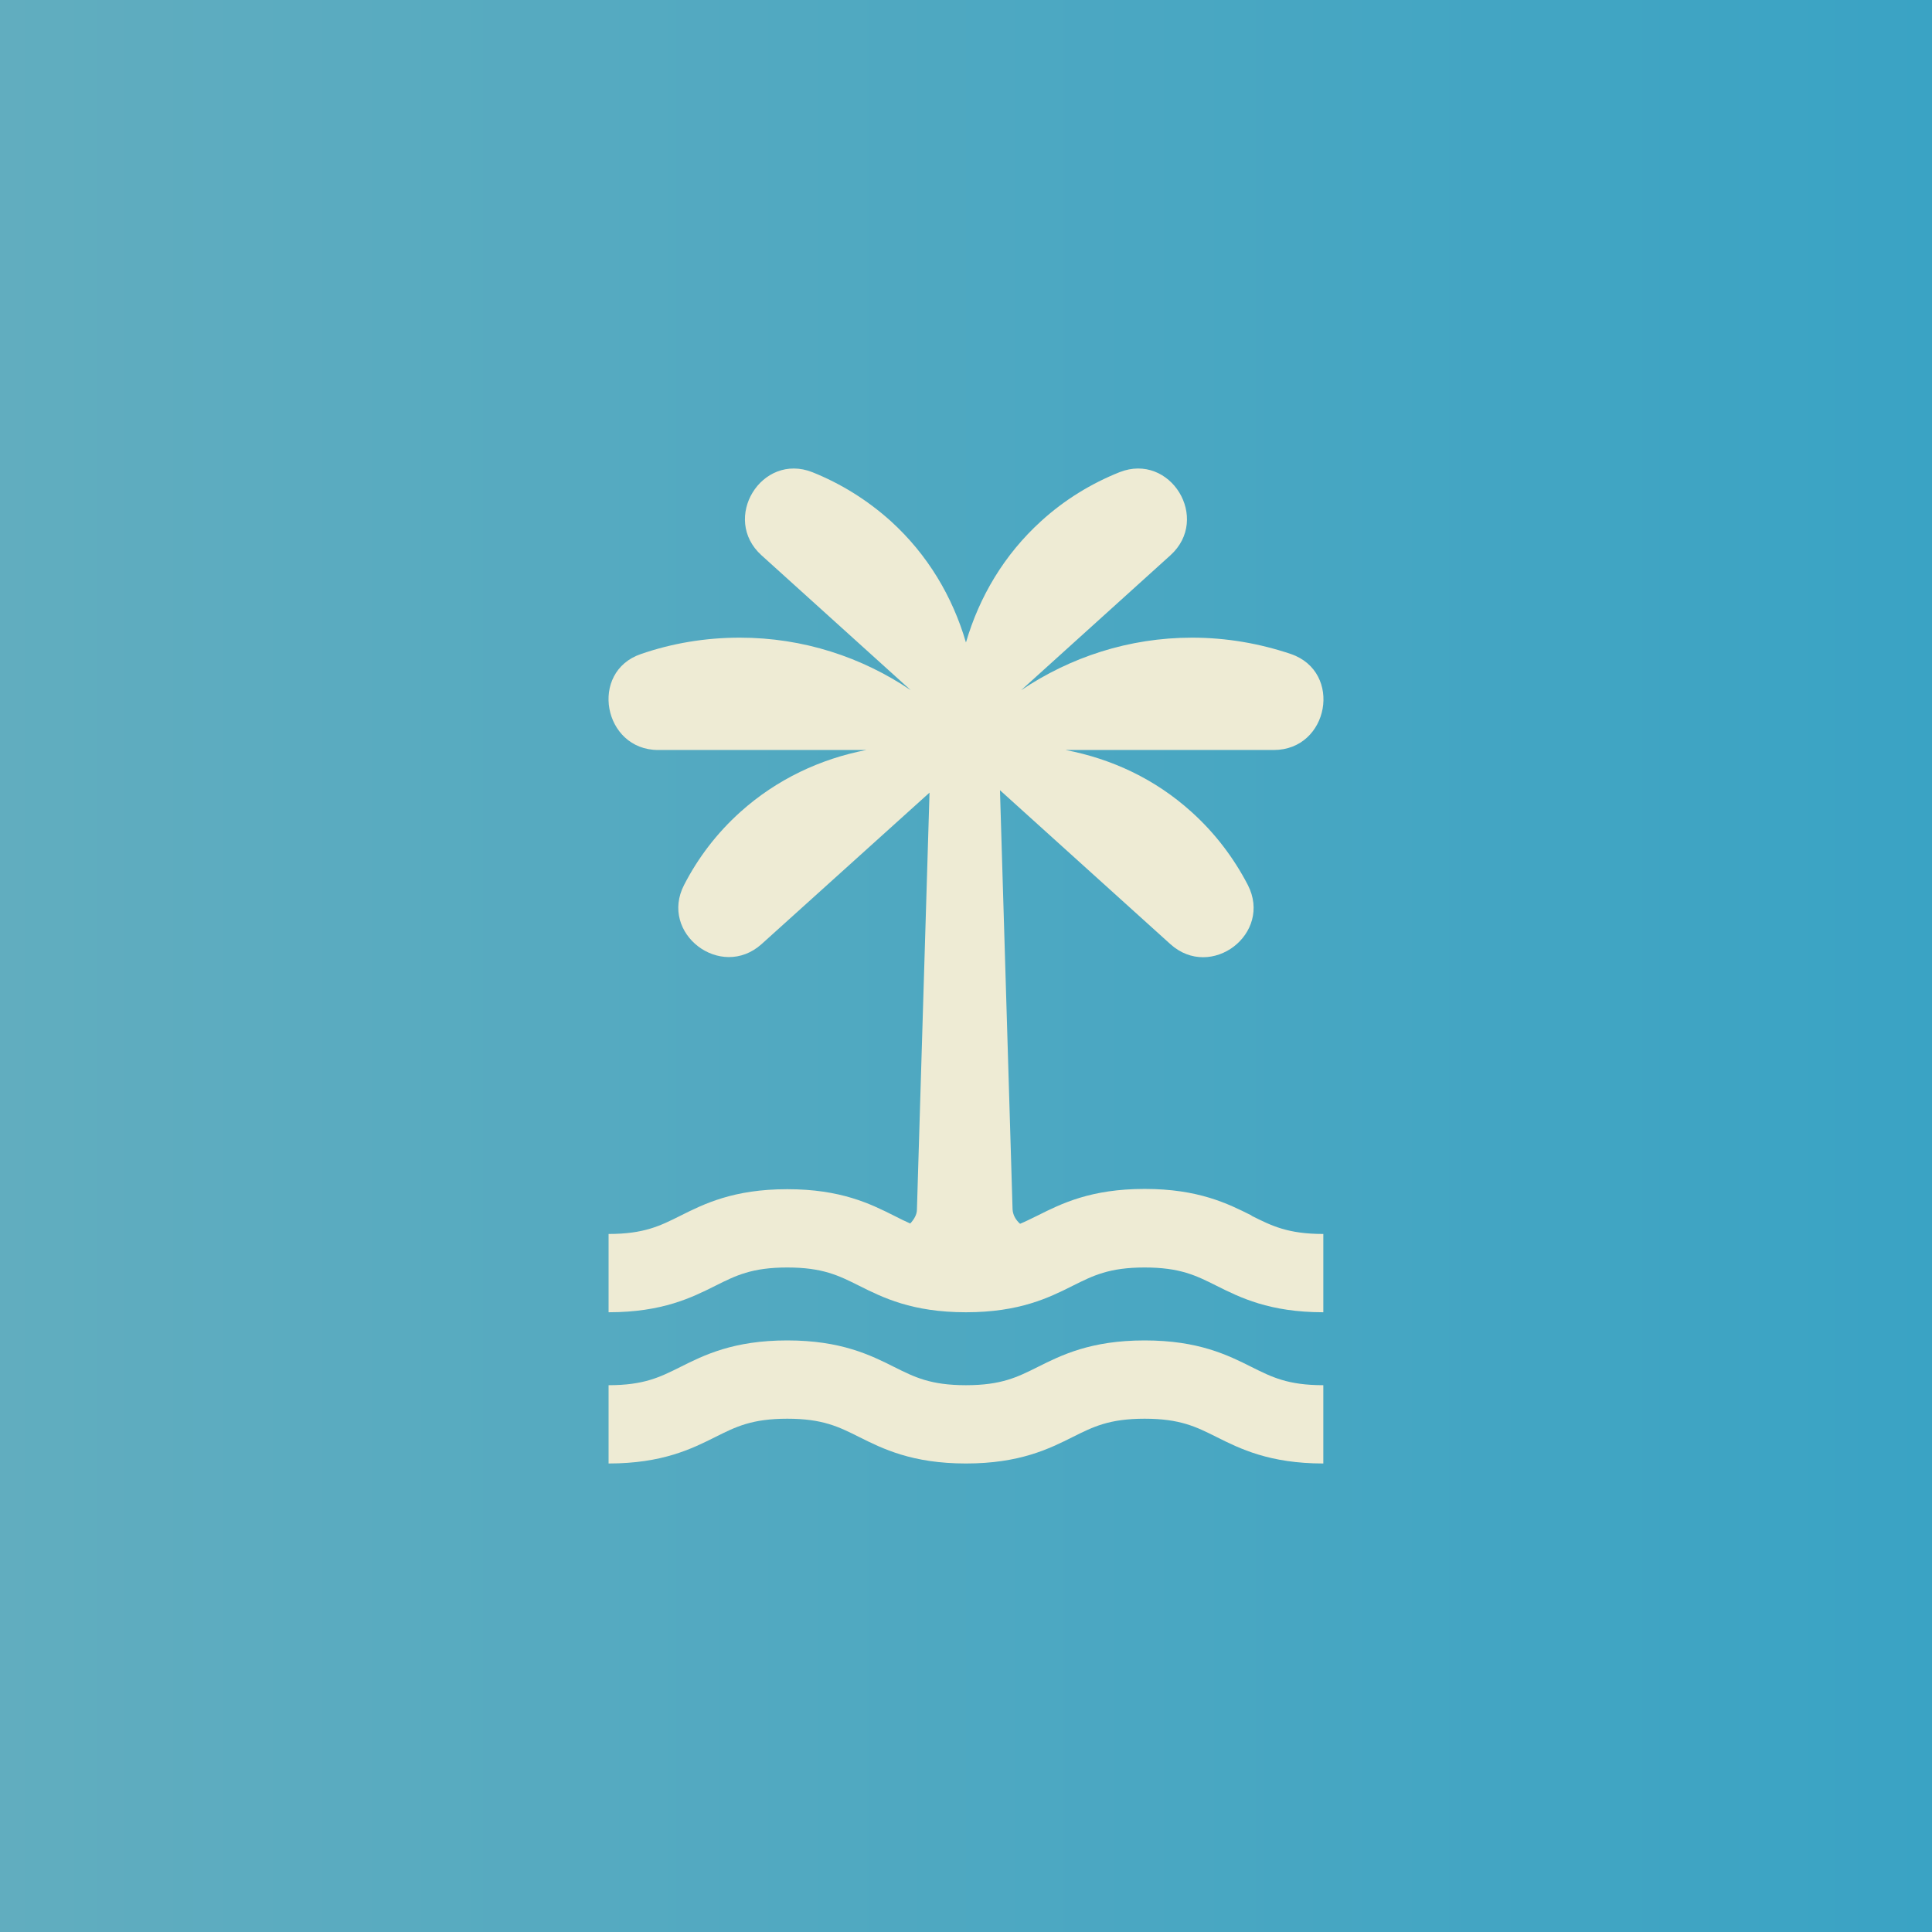
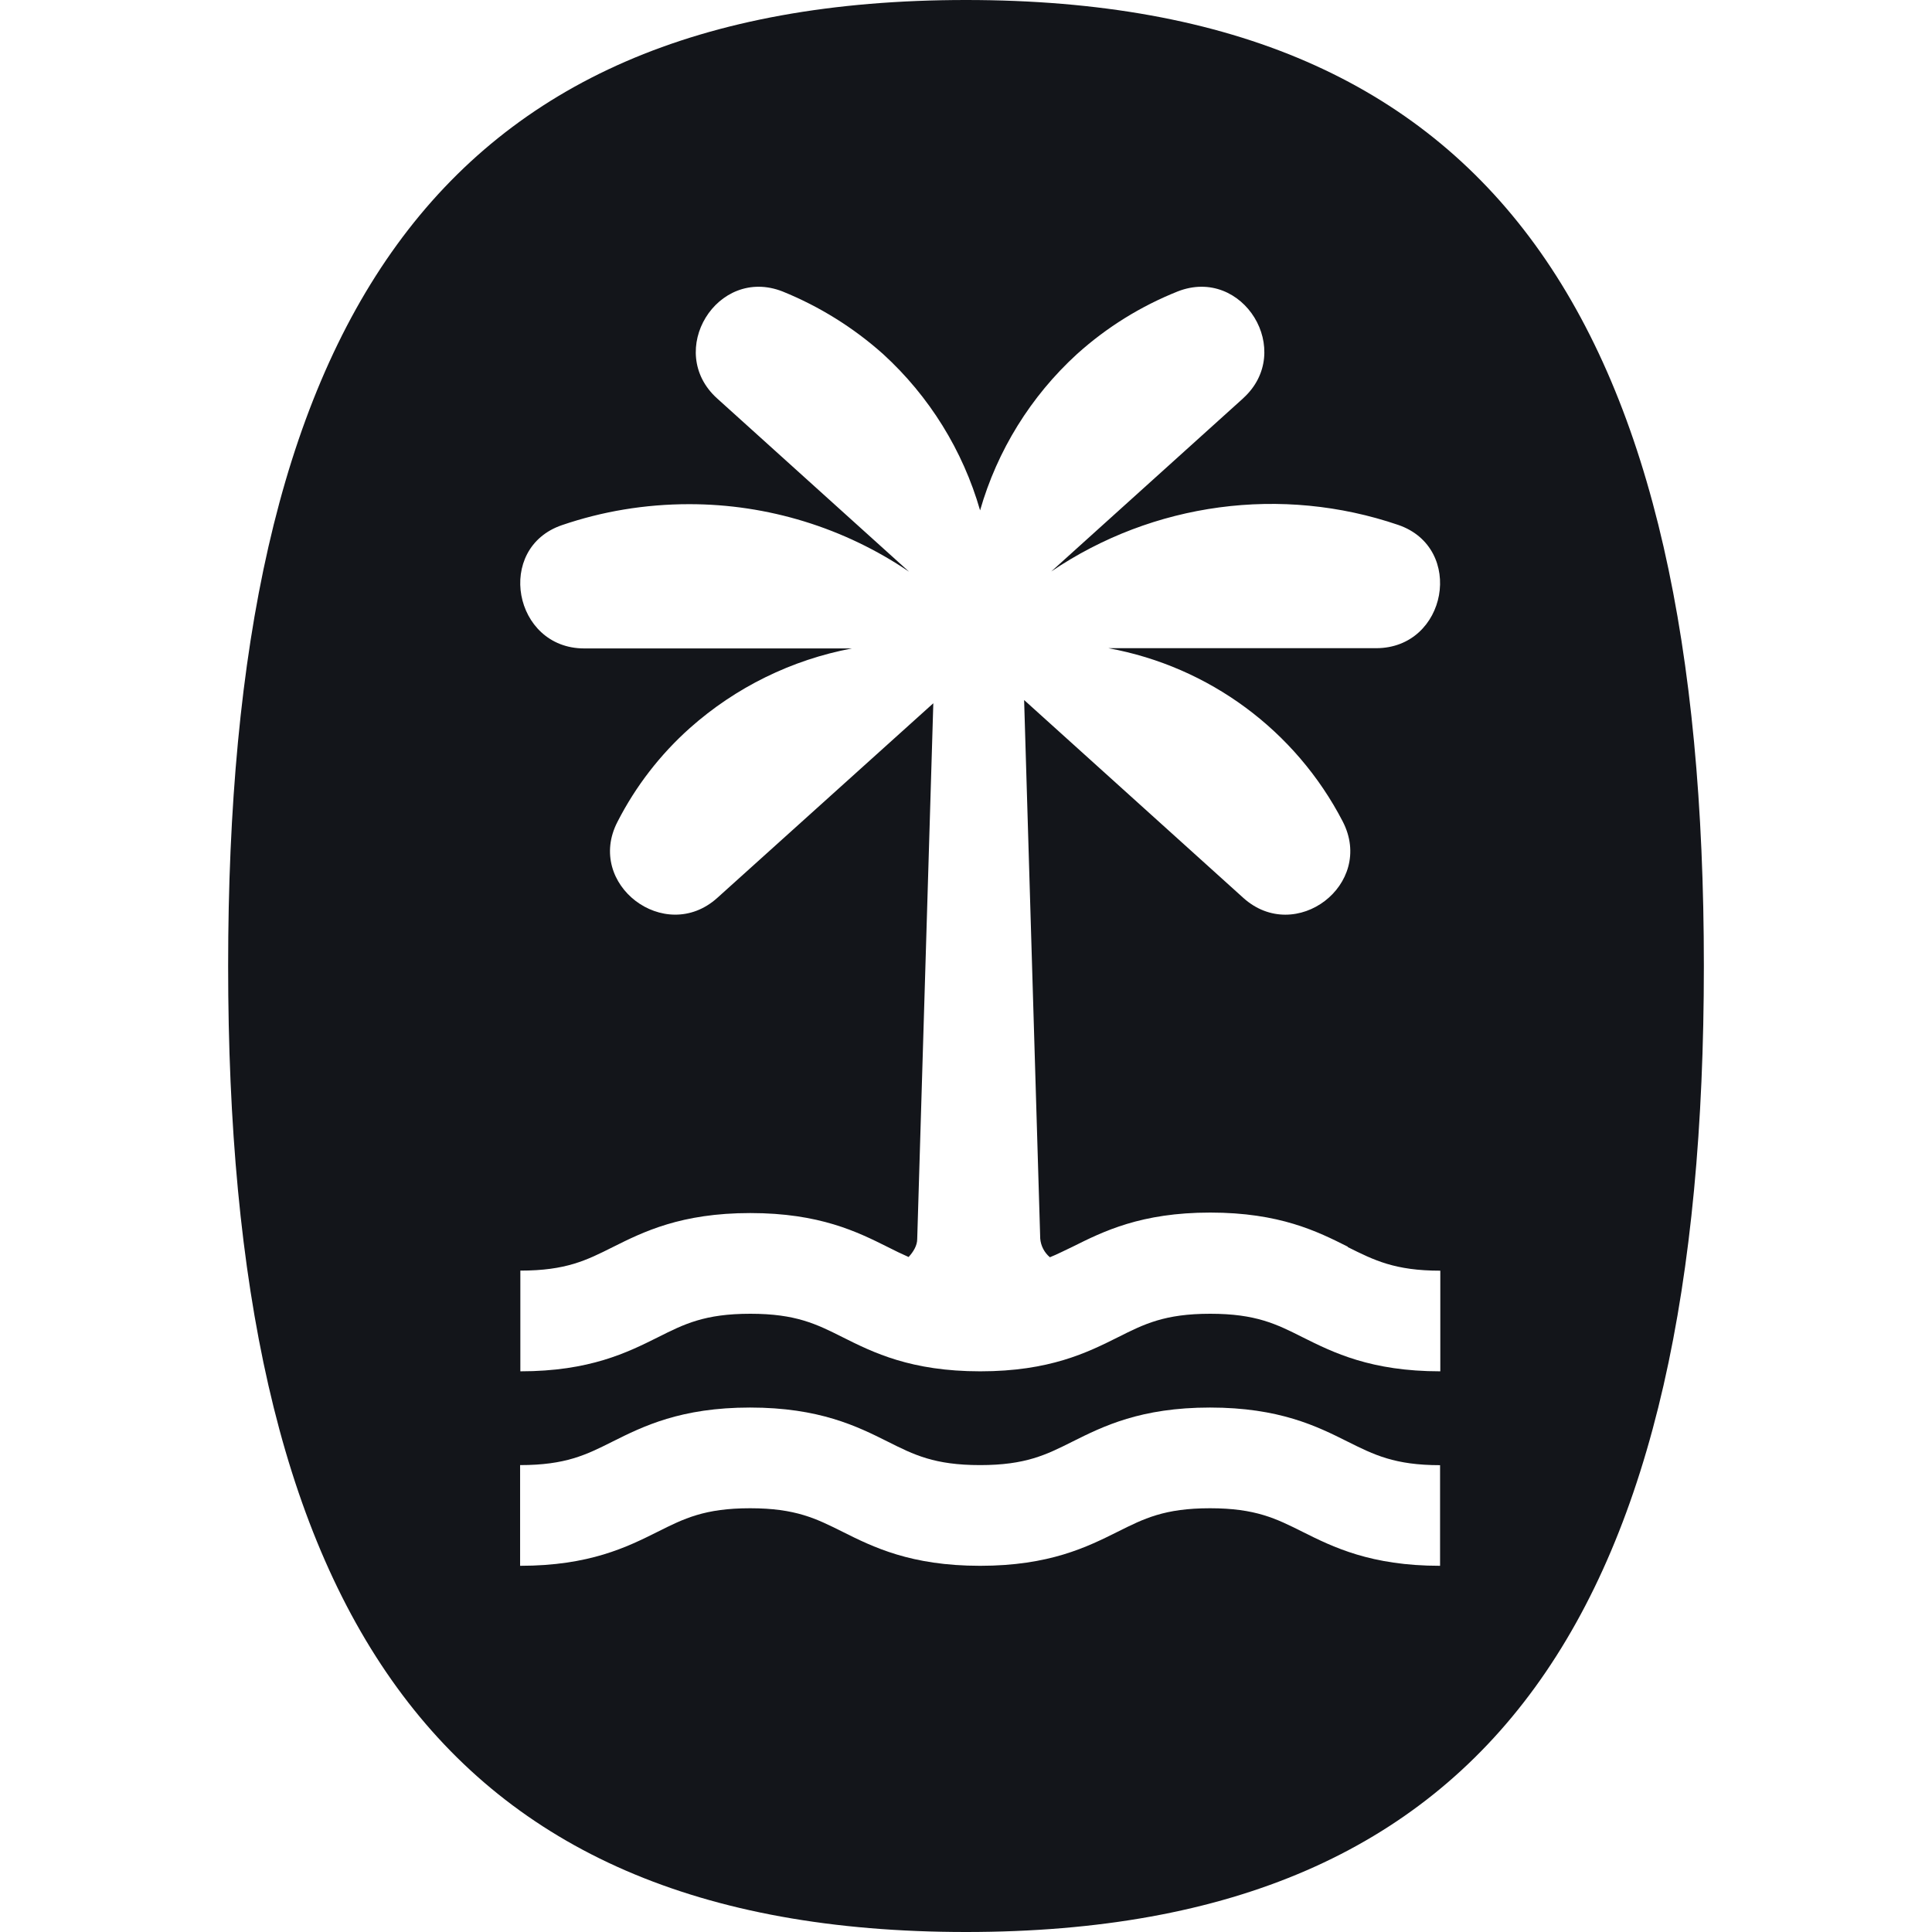
- <svg xmlns="http://www.w3.org/2000/svg" width="400" height="400" viewBox="0 0 400 400" fill="none">
-   <rect width="400" height="400" fill="url(#paint0_linear_2_4789)" />
-   <path d="M236.984 277.52C225.836 277.52 219.735 280.573 214.854 283.016C210.639 285.125 207.311 286.791 199.99 286.791C192.668 286.791 189.34 285.125 185.125 283.016C180.244 280.573 174.143 277.52 162.995 277.52C151.846 277.52 145.745 280.573 140.864 283.016C136.649 285.125 133.321 286.791 126 286.791V303C137.148 303 143.249 299.947 148.13 297.505C152.346 295.395 155.673 293.73 162.995 293.73C170.316 293.73 173.644 295.395 177.859 297.505C182.74 299.947 188.841 303 199.99 303C211.138 303 217.239 299.947 222.12 297.505C226.335 295.395 229.663 293.73 236.984 293.73C244.306 293.73 247.633 295.395 251.849 297.505C256.73 299.947 262.831 303 273.979 303V286.791C266.658 286.791 263.33 285.125 259.115 283.016C254.234 280.573 248.133 277.52 236.984 277.52Z" fill="#EEEBD4" />
-   <path d="M259.115 251.65C254.234 249.207 248.133 246.154 236.985 246.154C225.837 246.154 219.736 249.207 214.855 251.65C213.579 252.261 212.414 252.871 211.194 253.371C210.251 252.538 209.697 251.483 209.641 250.373L207.034 163.606L242.31 195.471C250.74 203.076 263.552 193.306 258.339 183.202C255.455 177.651 251.572 172.488 246.691 168.103C239.148 161.275 230.163 157.111 220.623 155.279H263.719C275.145 155.279 278.084 139.125 267.269 135.406C260.835 133.241 253.957 132.02 246.802 132.02C233.713 132.02 221.566 136.072 211.416 142.9L242.31 114.977C250.74 107.372 242.31 93.605 231.771 97.768C225.948 100.1 220.457 103.43 215.576 107.871C207.922 114.811 202.764 123.526 199.99 133.019C197.217 123.526 192.059 114.811 184.405 107.871C179.524 103.486 174.033 100.1 168.209 97.768C157.671 93.605 149.24 107.372 157.671 114.977L188.565 142.9C178.47 136.072 166.323 132.02 153.178 132.02C146.023 132.02 139.146 133.185 132.712 135.406C121.896 139.07 124.891 155.279 136.262 155.279H179.358C169.873 157.111 160.832 161.33 153.289 168.103C148.408 172.488 144.526 177.596 141.642 183.202C136.428 193.25 149.24 203.021 157.671 195.471L192.447 164.106L189.84 250.429C189.84 251.483 189.23 252.483 188.454 253.315C187.344 252.816 186.291 252.316 185.126 251.706C180.245 249.263 174.144 246.21 162.996 246.21C151.847 246.21 145.746 249.263 140.865 251.706C136.65 253.815 133.322 255.48 126.001 255.48V271.69C137.149 271.69 143.25 268.637 148.131 266.194C152.346 264.085 155.674 262.42 162.996 262.42C170.317 262.42 173.645 264.085 177.86 266.194C182.741 268.637 188.842 271.69 199.99 271.69C211.139 271.69 217.24 268.637 222.121 266.194C226.336 264.085 229.664 262.42 236.985 262.42C244.306 262.42 247.634 264.085 251.849 266.194C256.73 268.637 262.831 271.69 273.98 271.69V255.48C266.658 255.48 263.331 253.815 259.115 251.706V251.65Z" fill="#EEEBD4" />
-   <defs>
-     <linearGradient id="paint0_linear_2_4789" x1="0" y1="200" x2="400" y2="200" gradientUnits="userSpaceOnUse">
-       <stop stop-color="#61ADBF" />
-       <stop offset="1" stop-color="#3AA3C4" />
-     </linearGradient>
-   </defs>
+ <svg xmlns="http://www.w3.org/2000/svg" fill="#13151a" role="img" viewBox="0 0 24 24">
+   <path d="M12 0c6.627 0 9.166 4.102 9.166 12S18.626 24 12 24s-9.166-4.096-9.166-12c0-7.898 2.54-12 9.166-12m3.031 17.485c-.861 0-1.33.234-1.708.423-.327.164-.582.292-1.148.292-.567 0-.822-.128-1.148-.292-.378-.189-.848-.423-1.71-.423-.86 0-1.33.234-1.708.423-.327.164-.581.292-1.148.292v1.251c.862 0 1.331-.234 1.709-.423.326-.163.581-.292 1.148-.292s.821.129 1.148.292c.378.189.847.423 1.709.423.861 0 1.33-.234 1.709-.423.326-.163.58-.292 1.147-.292s.822.129 1.148.292c.378.189.848.423 1.71.423v-1.25c-.565 0-.822-.13-1.149-.293-.377-.189-.847-.423-1.709-.423m.41-12.536c.65-.586 0-1.648-.813-1.328-.45.18-.873.438-1.251.779a4.2 4.2 0 0 0-1.202 1.94 4.2 4.2 0 0 0-1.203-1.94 4.3 4.3 0 0 0-1.25-.779c-.814-.32-1.463.742-.814 1.328l2.385 2.153a4.86 4.86 0 0 0-2.731-.839c-.552 0-1.082.09-1.58.26-.836.284-.604 1.532.275 1.532h3.326a4.2 4.2 0 0 0-2.012.988 4 4 0 0 0-.9 1.165c-.403.776.588 1.529 1.237.948l2.686-2.42-.2 6.656c0 .08-.047.158-.107.223a5 5 0 0 1-.257-.123c-.378-.189-.848-.423-1.71-.423-.861 0-1.33.234-1.708.423-.327.164-.581.292-1.148.292v1.251c.861 0 1.33-.234 1.709-.423.326-.164.58-.292 1.148-.292.566 0 .821.128 1.148.292.377.189.847.423 1.708.423.862 0 1.332-.234 1.71-.423.326-.164.58-.292 1.147-.292s.822.128 1.148.292c.378.189.848.423 1.71.423v-1.25c-.565 0-.822-.13-1.149-.293v-.005c-.378-.19-.847-.424-1.709-.424-.861 0-1.33.235-1.709.424-.097.045-.189.094-.283.131a.34.34 0 0 1-.12-.232l-.2-6.69 2.722 2.457c.65.587 1.64-.166 1.236-.948a4.11 4.11 0 0 0-2.911-2.153h3.326c.882 0 1.108-1.245.275-1.531a4.88 4.88 0 0 0-4.311.578l2.385-2.152z" />
</svg>
